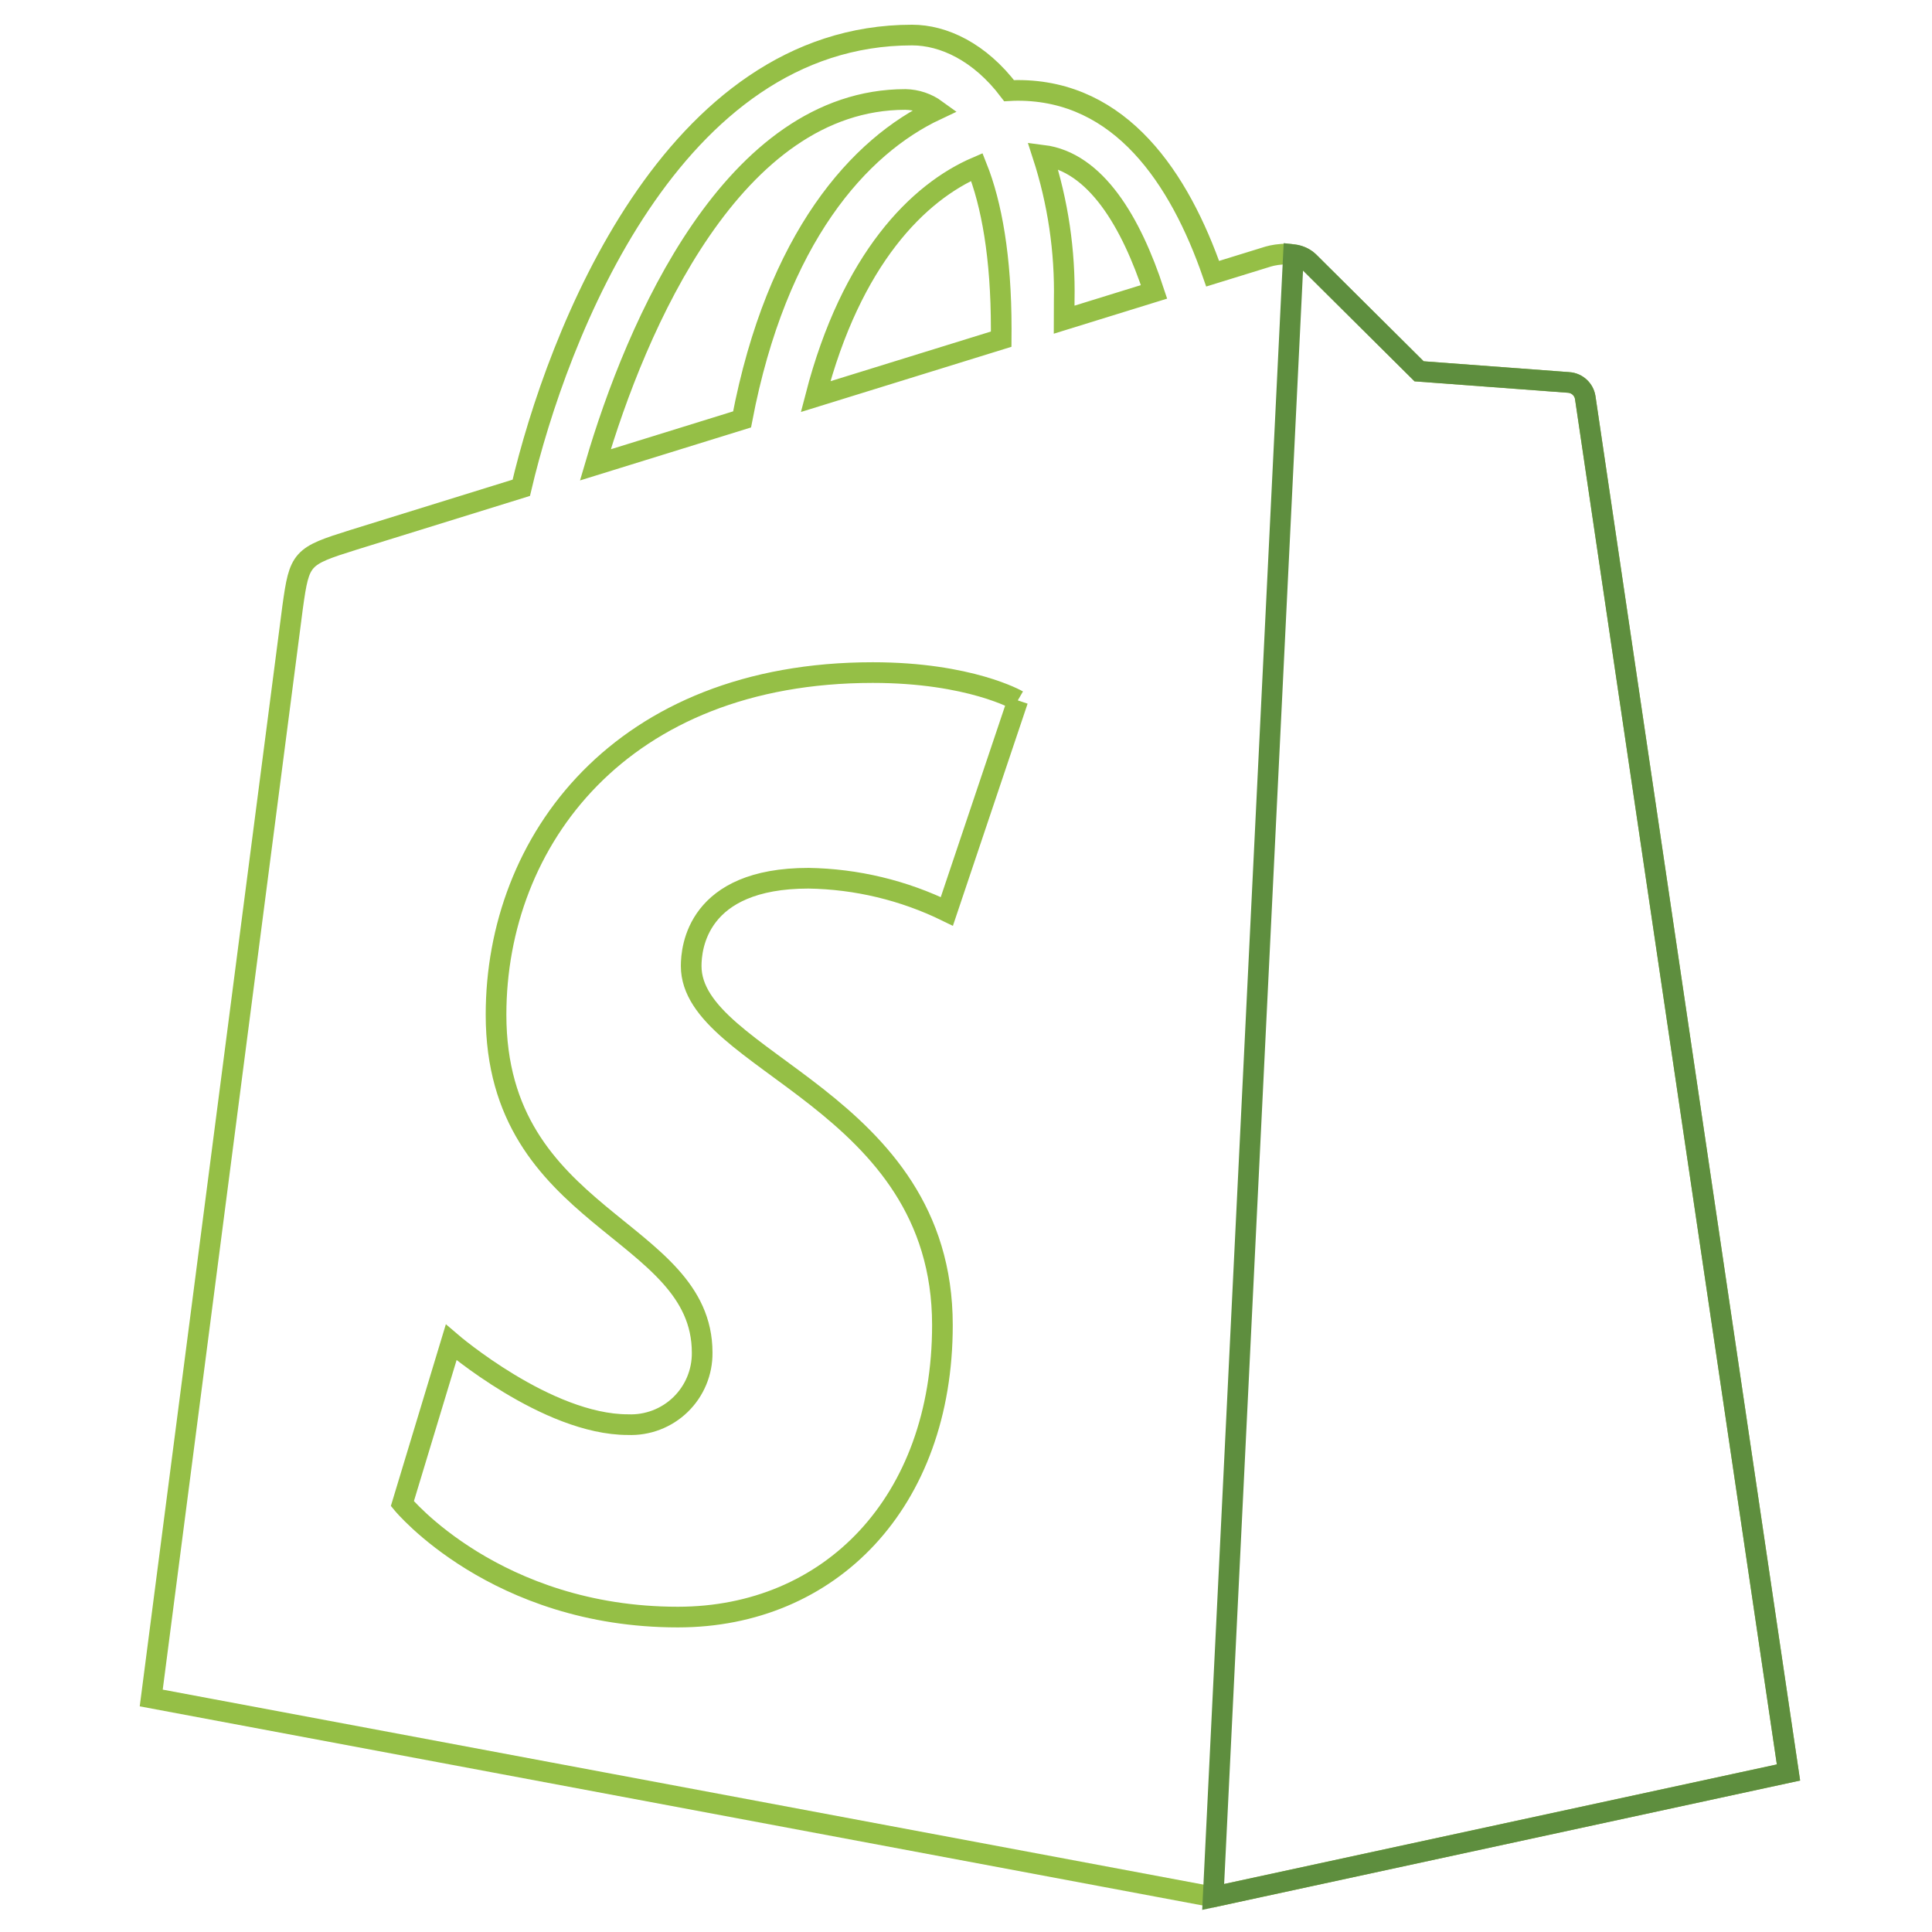
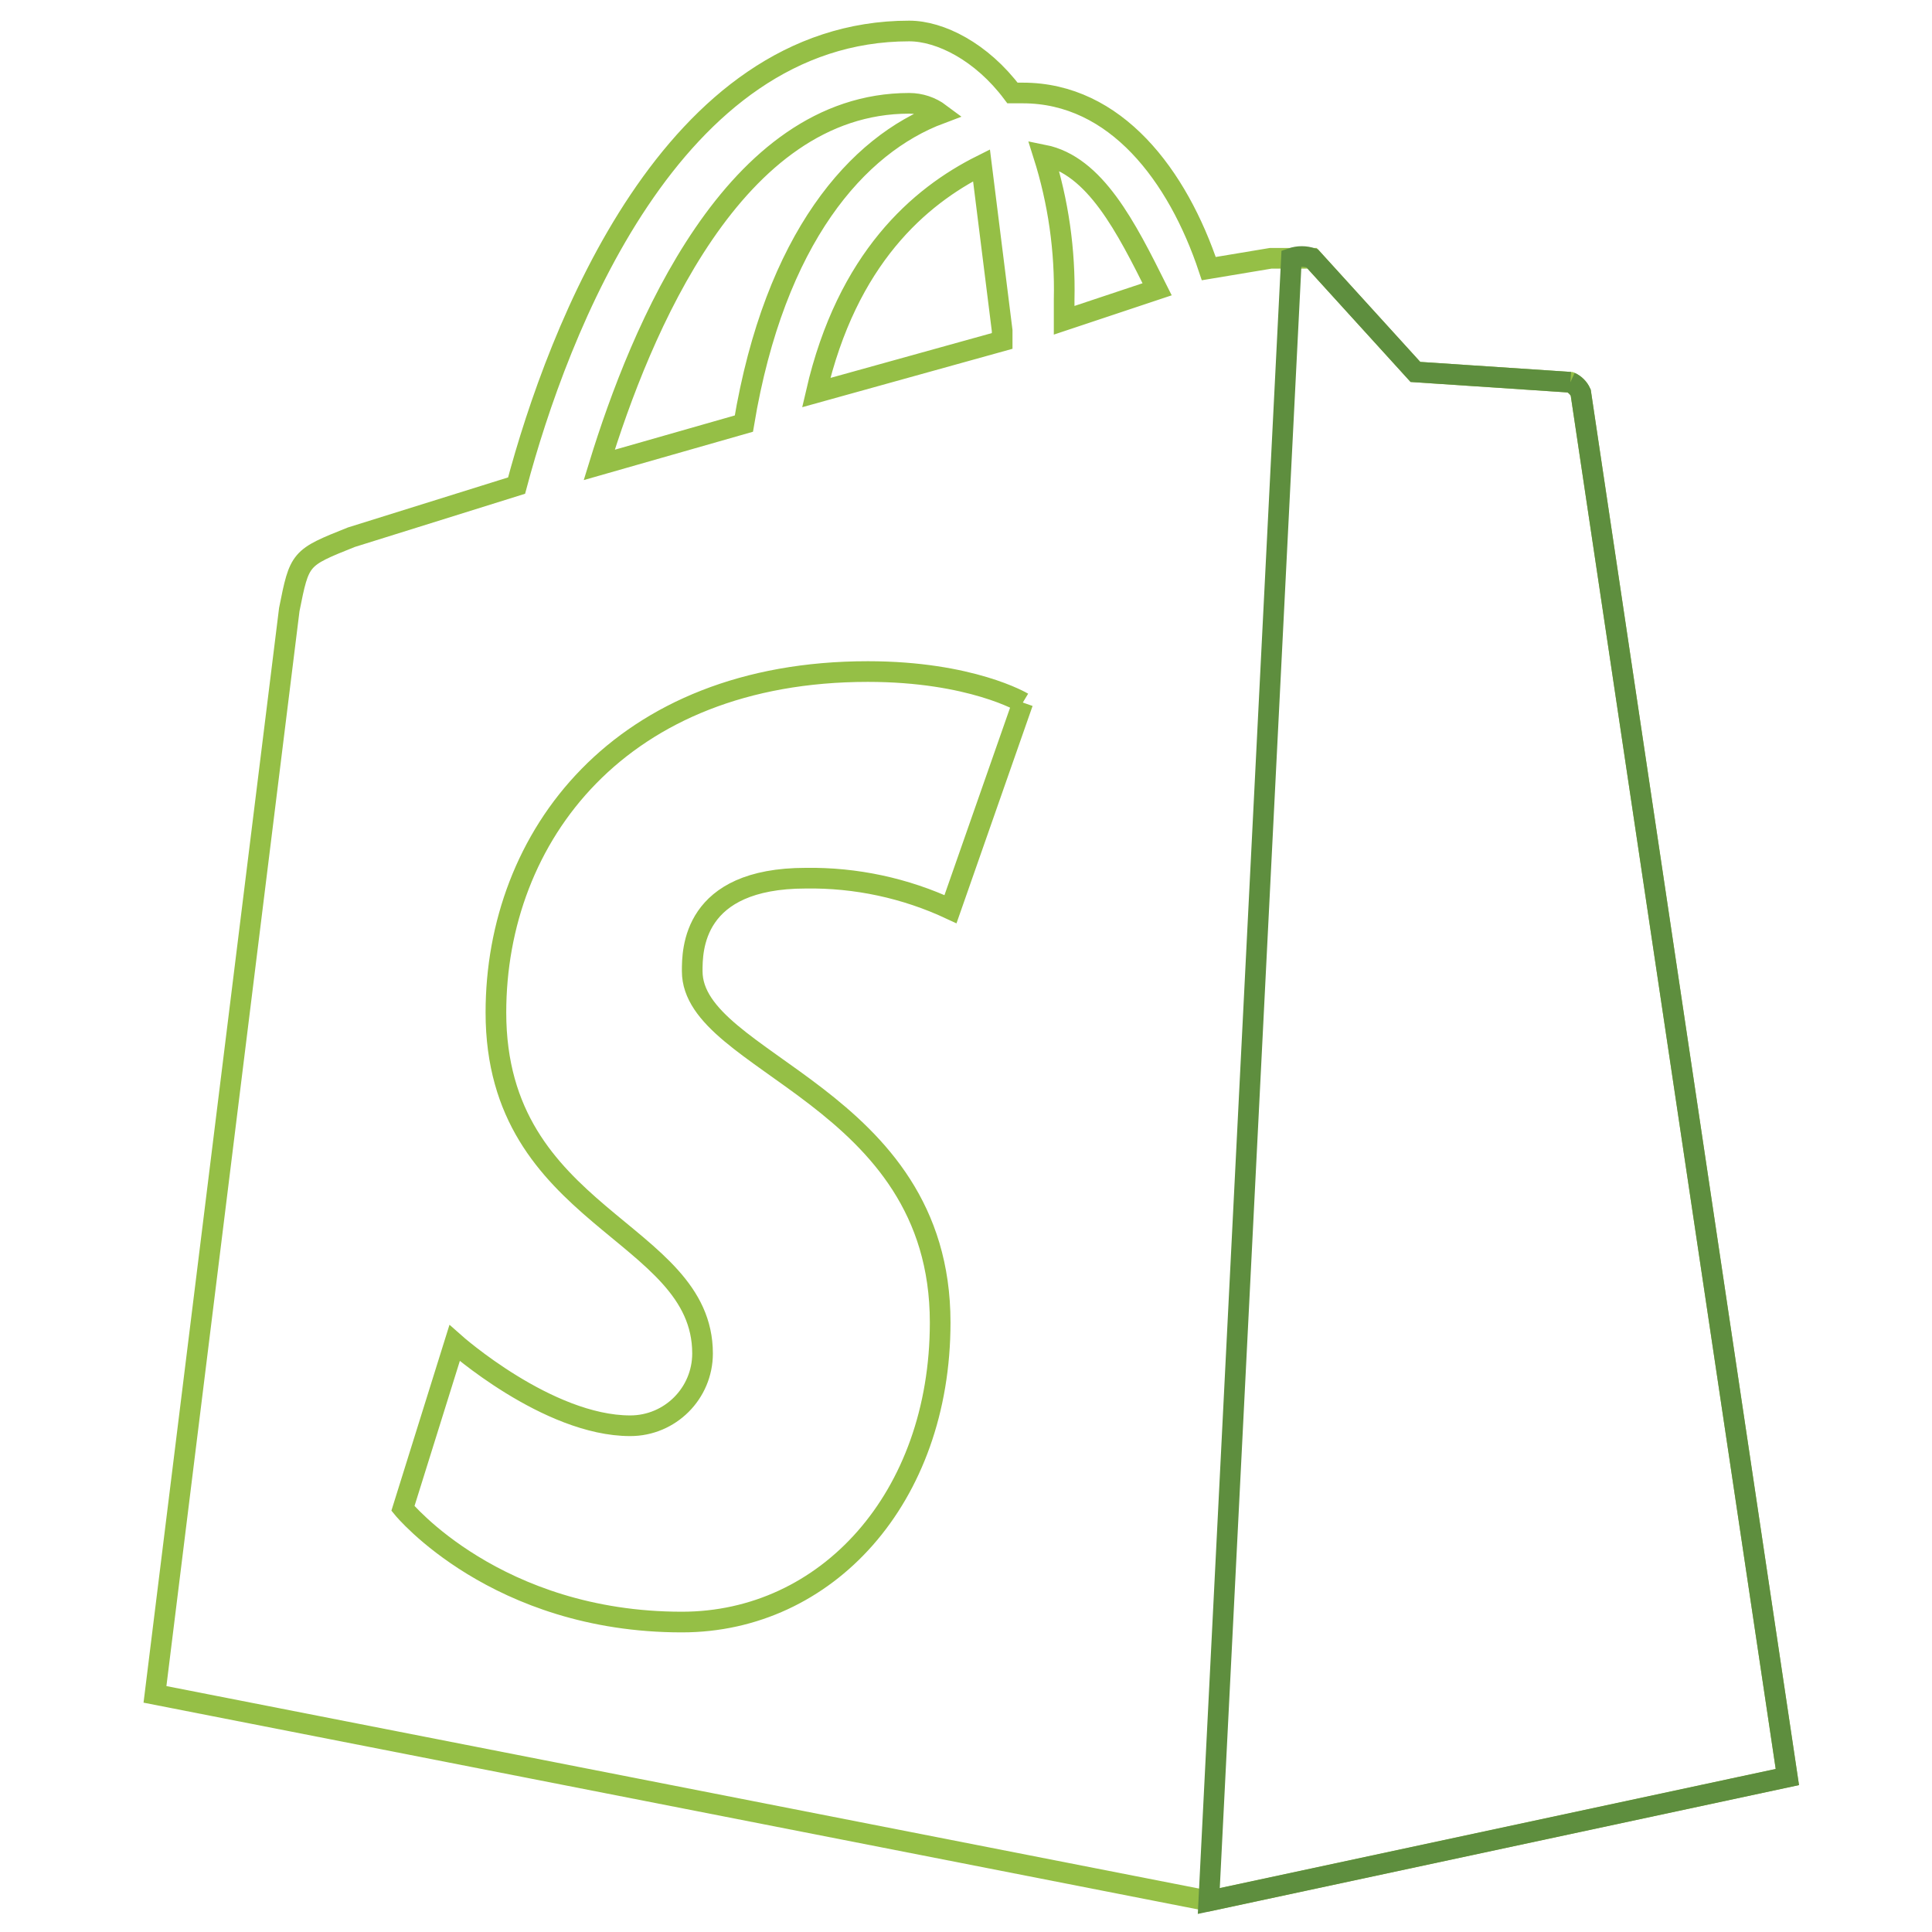
- <svg xmlns="http://www.w3.org/2000/svg" width="187" height="187">
+ <svg xmlns="http://www.w3.org/2000/svg" viewBox="0 0 187 187">
  <defs>
    <clipPath id="A">
      <path d="M0 0h187v187H0z" />
    </clipPath>
  </defs>
-   <g clip-path="url(#A)" fill="none" stroke-width="2">
-     <path d="M153.436 38.481a1.74 1.74 0 0 0-1.574-1.462l-14.506-1.081L126.68 25.33c-1.056-1.057-3.12-.735-3.921-.5l-5.384 1.663c-3.213-9.247-8.884-17.744-18.861-17.744-.275 0-.559.011-.842.027-2.838-3.753-6.353-5.383-9.389-5.383-23.242 0-34.346 29.055-37.828 43.821l-16.267 5.045c-5.041 1.581-5.2 1.74-5.862 6.49l-13.688 105.6 102.781 19.257 55.69-12.047-19.673-133.078zM111.7 28.25l-8.7 2.692.006-1.875a42.66 42.66 0 0 0-2.079-14.043c5.141.645 8.565 6.49 10.773 13.226zM94.55 16.164c1.429 3.581 2.359 8.721 2.359 15.657l-.006 1.007-17.962 5.562C82.4 25.042 88.882 18.596 94.55 16.164zm-6.906-6.537a5.25 5.25 0 0 1 2.981 1.006c-7.449 3.505-15.433 12.333-18.8 29.962l-14.2 4.4C61.572 31.546 70.95 9.627 87.644 9.627z" stroke="#95bf46" />
-     <path d="M151.862 37.02l-14.506-1.081-10.676-10.608a2.63 2.63 0 0 0-1.485-.682l-7.771 158.958 55.685-12.046-19.673-133.079a1.74 1.74 0 0 0-1.574-1.462" stroke="#5e8e3e" />
-     <path d="M98.514 67.79l-6.867 20.426a31.59 31.59 0 0 0-13.391-3.211C67.444 85.005 66.9 91.79 66.9 93.5c0 9.329 24.318 12.9 24.318 34.755 0 17.192-10.9 28.263-25.607 28.263-17.643 0-26.666-10.98-26.666-10.98l4.724-15.608s9.274 7.962 17.1 7.962a6.9 6.9 0 0 0 7.194-6.968c0-12.169-19.951-12.712-19.951-32.708 0-16.83 12.08-33.116 36.464-33.116 9.4 0 14.037 2.691 14.037 2.691" stroke="#95bf46" />
+   <g fill="none" clip-path="url(#A)" stroke-width="2">
+     <path stroke="#95bf46" d="M153 38a2 2 0 0 0-1-1l-15-1-10-11h-4l-6 1c-3-9-9-17-18-17h-1c-3-4-7-6-10-6-23 0-34 29-38 44l-16 5c-5 2-5 2-6 7L15 164l102 20 56-12-20-134zm-41-10-9 3v-2a43 43 0 0 0-2-14c5 1 8 7 11 13zM95 16l2 16v1l-18 5c3-13 10-19 16-22zm-7-6a5 5 0 0 1 3 1c-8 3-16 12-19 30l-14 4c4-13 13-35 30-35z" />
+     <path stroke="#5e8e3e" d="m152 37-15-1-10-11a3 3 0 0 0-2 0l-8 159 56-12-20-134a2 2 0 0 0-1-1" />
+     <path stroke="#95bf46" d="m99 68-7 20a32 32 0 0 0-14-3c-11 0-11 7-11 9 0 9 24 12 24 34 0 17-11 29-25 29-18 0-27-11-27-11l5-16s9 8 17 8a7 7 0 0 0 7-7c0-12-20-13-20-33 0-17 12-33 36-33 10 0 15 3 15 3" />
  </g>
</svg>
